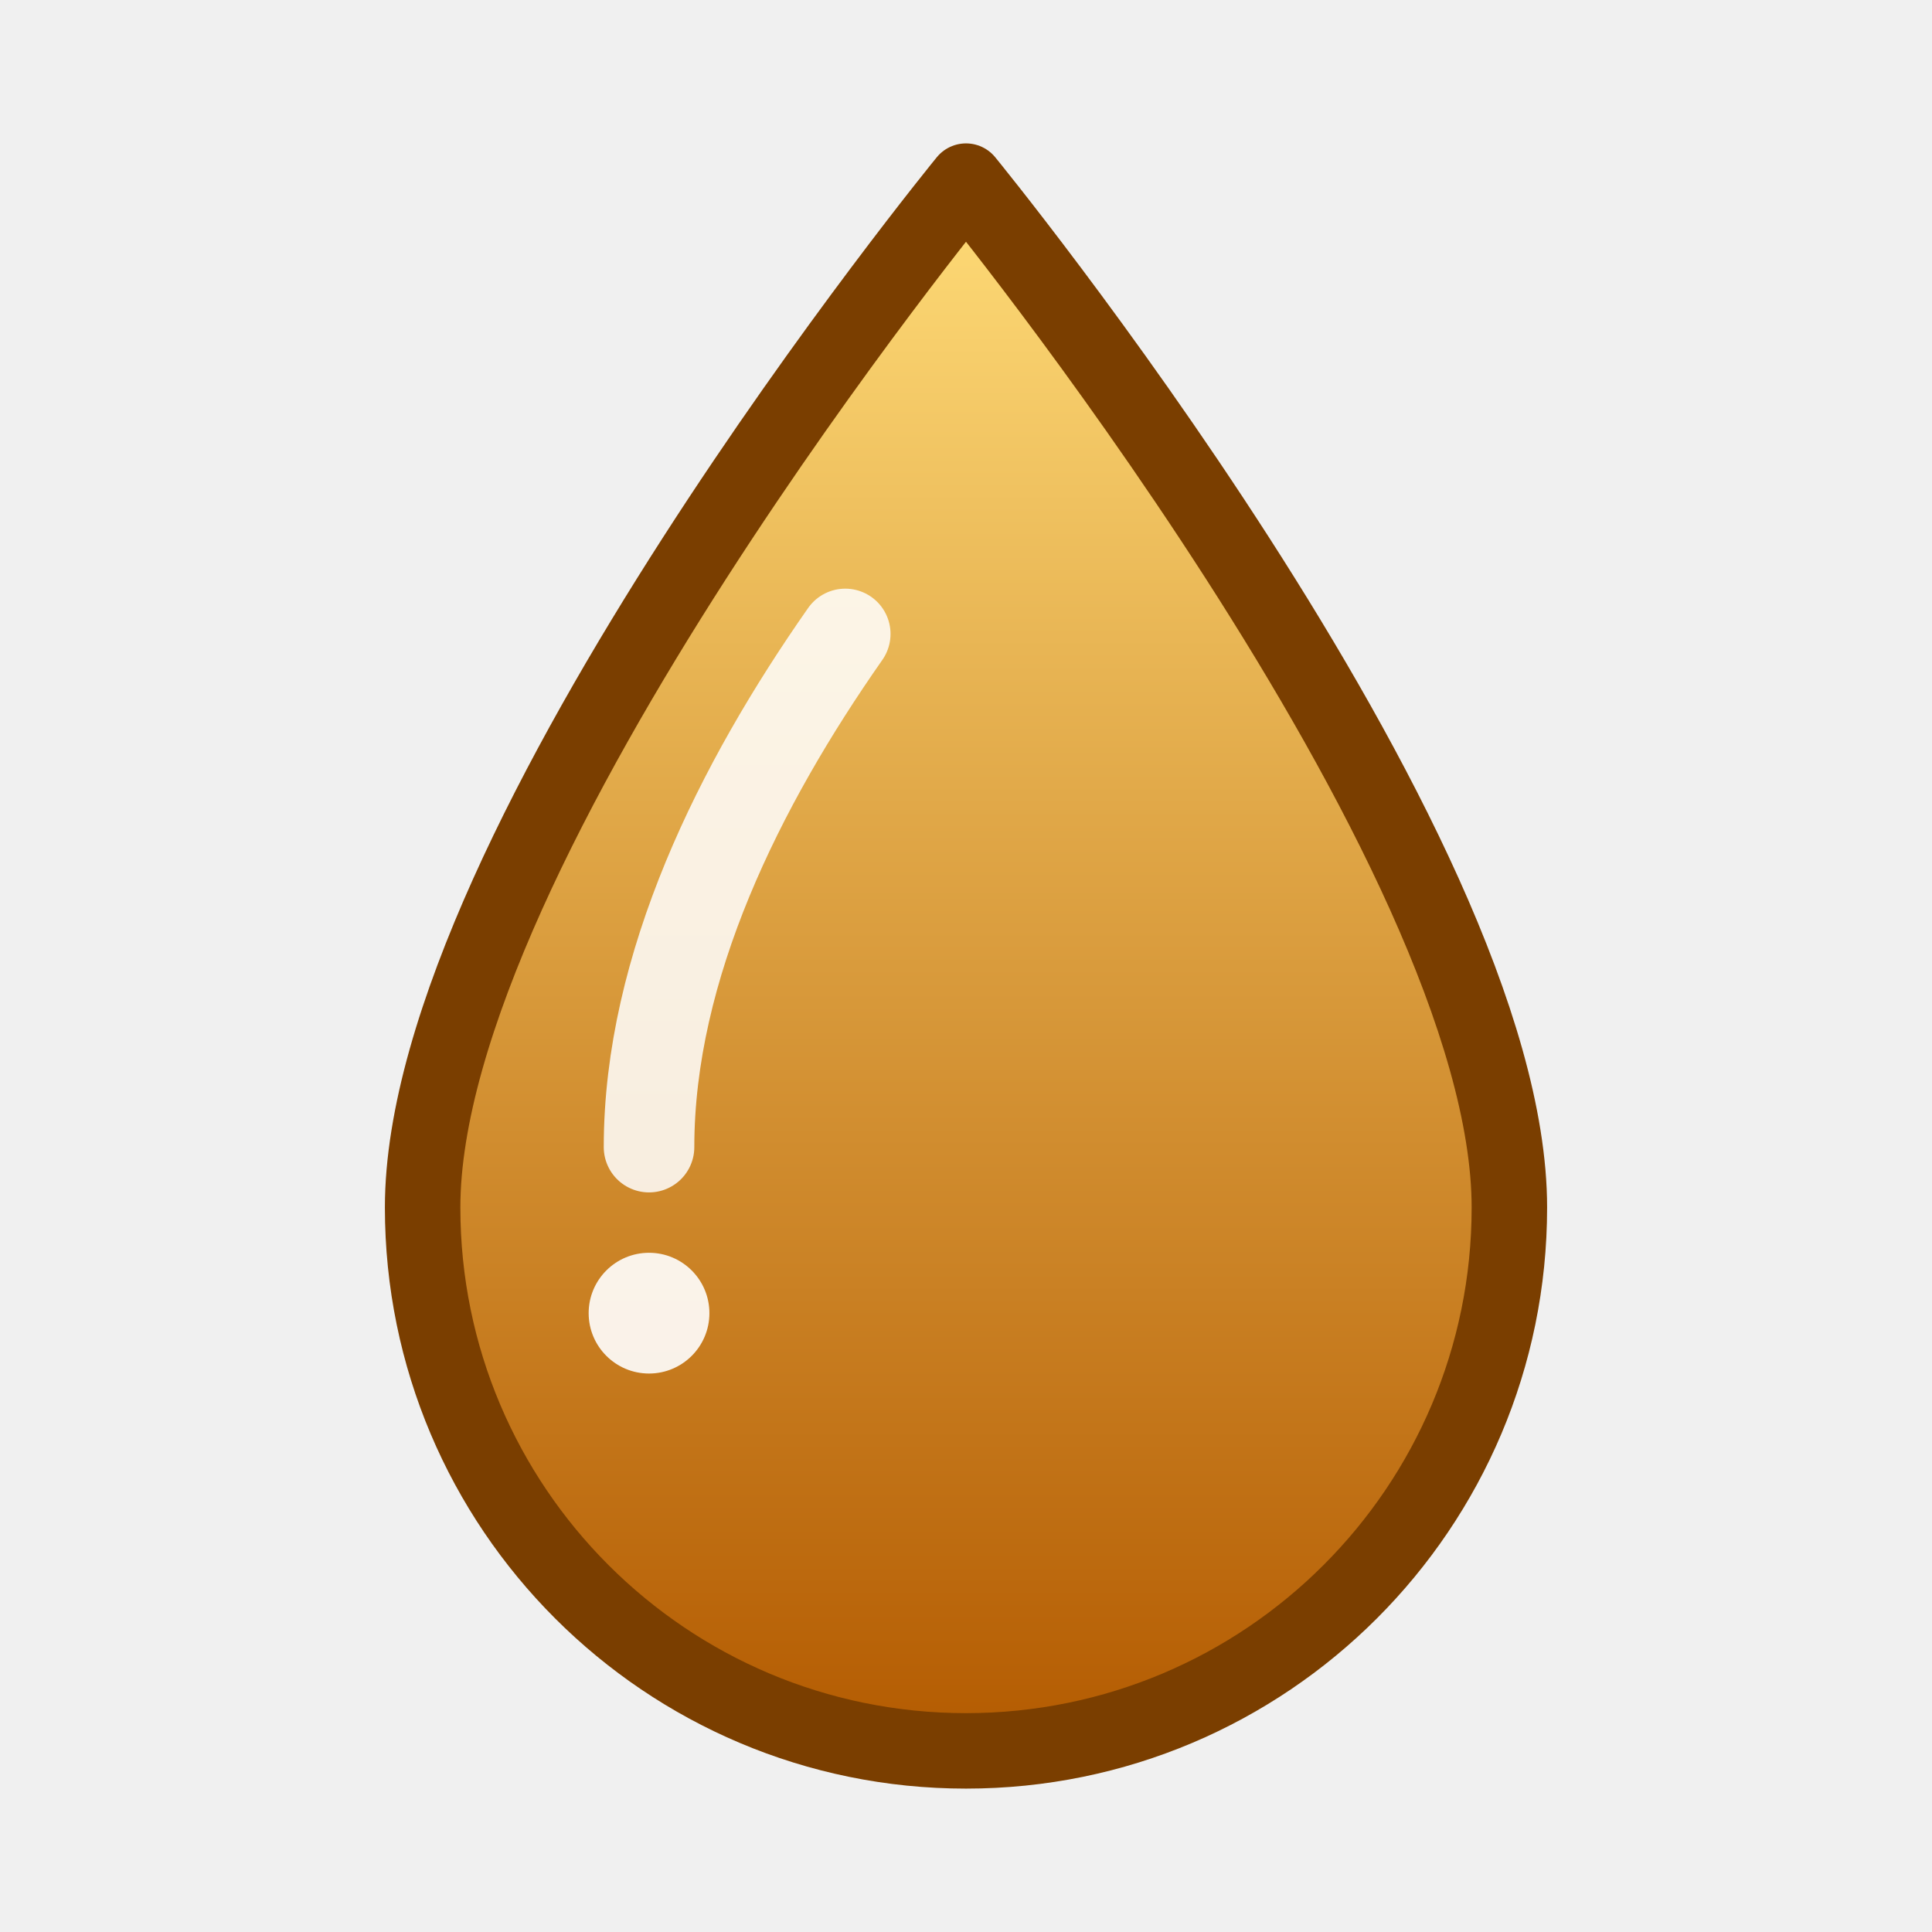
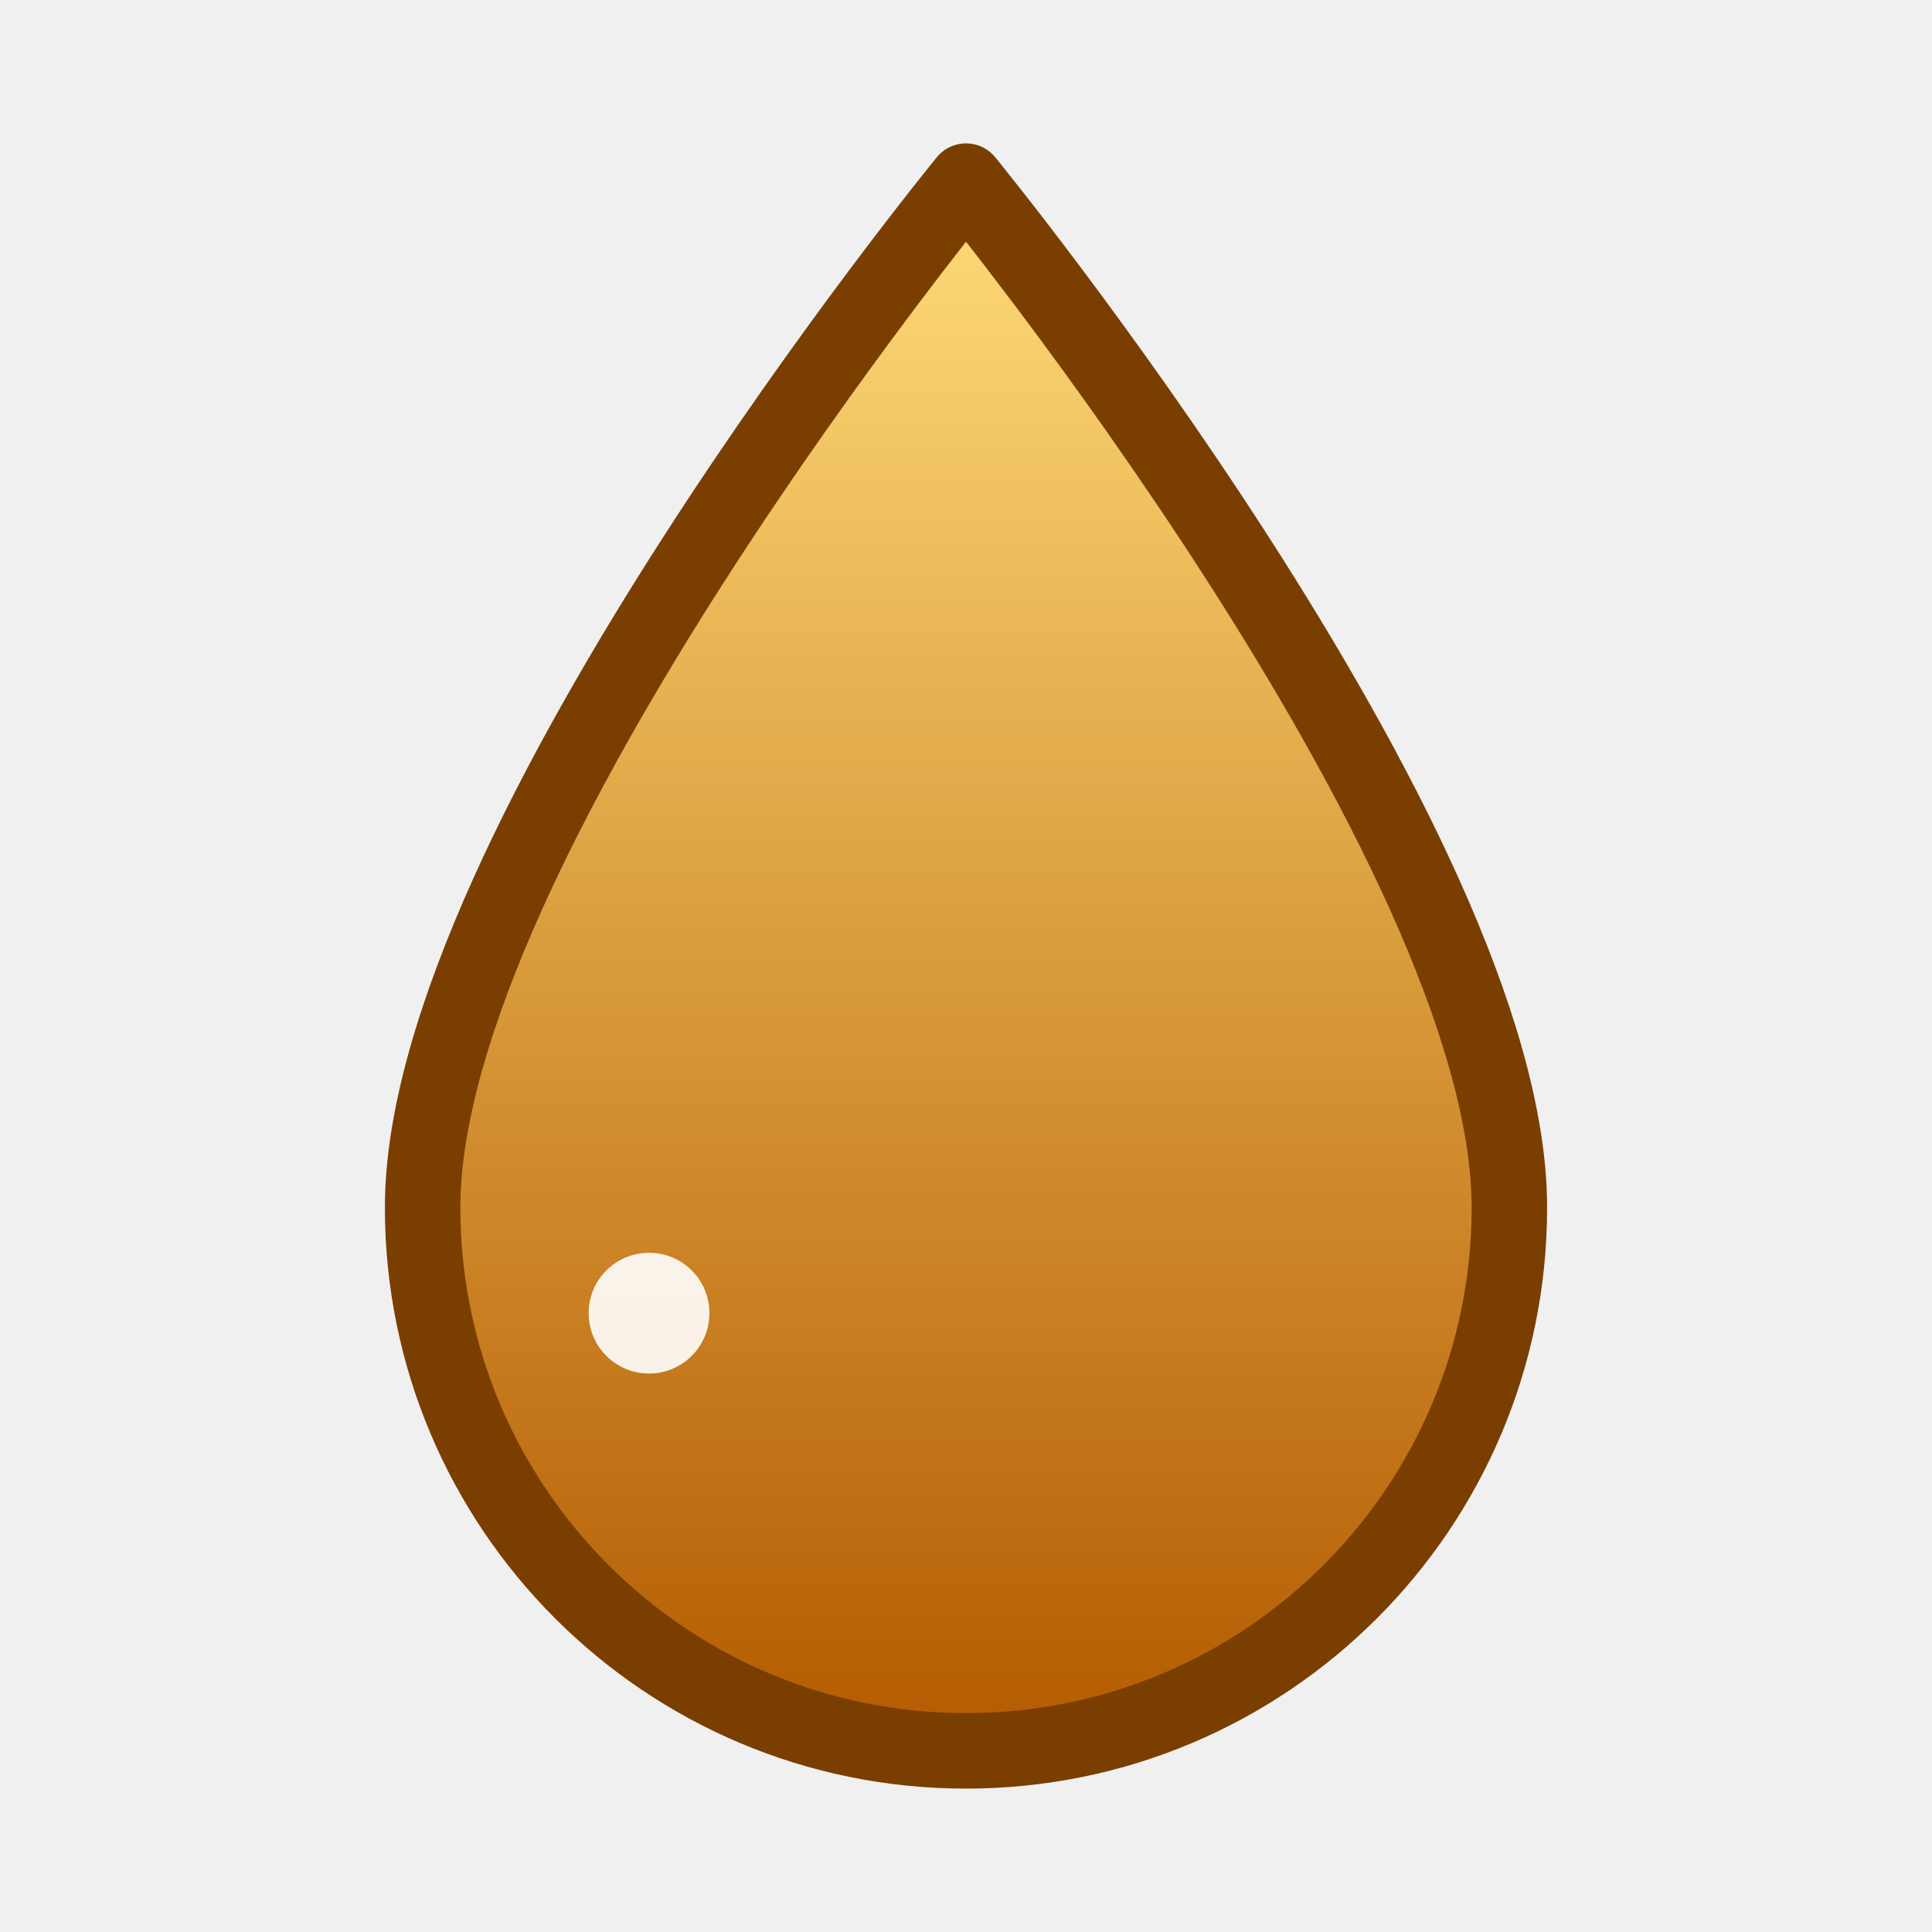
<svg xmlns="http://www.w3.org/2000/svg" width="64" height="64" viewBox="0 0 64 64">
  <defs>
    <linearGradient id="oilflato" x1="0" y1="0" x2="0" y2="1">
      <stop offset="0" stop-color="#ffdc78" />
      <stop offset="1" stop-color="#b35a00" />
    </linearGradient>
  </defs>
  <path d="M32 6 C32 6 50 28 50 40 A18 18 0 0 1 14 40 C14 28 32 6 32 6 Z" fill="url(#oilflato)" stroke="#7a3e00" stroke-width="2.5" stroke-linejoin="round" stroke-linecap="round" />
-   <path d="M21.5 38 C21.5 32 24.5 26 28 21" fill="none" stroke="#fff" stroke-width="3" stroke-linecap="round" stroke-linejoin="round" opacity="0.85" />
  <circle cx="21.5" cy="43.5" r="2" fill="#fff" opacity=".9" />
</svg>
